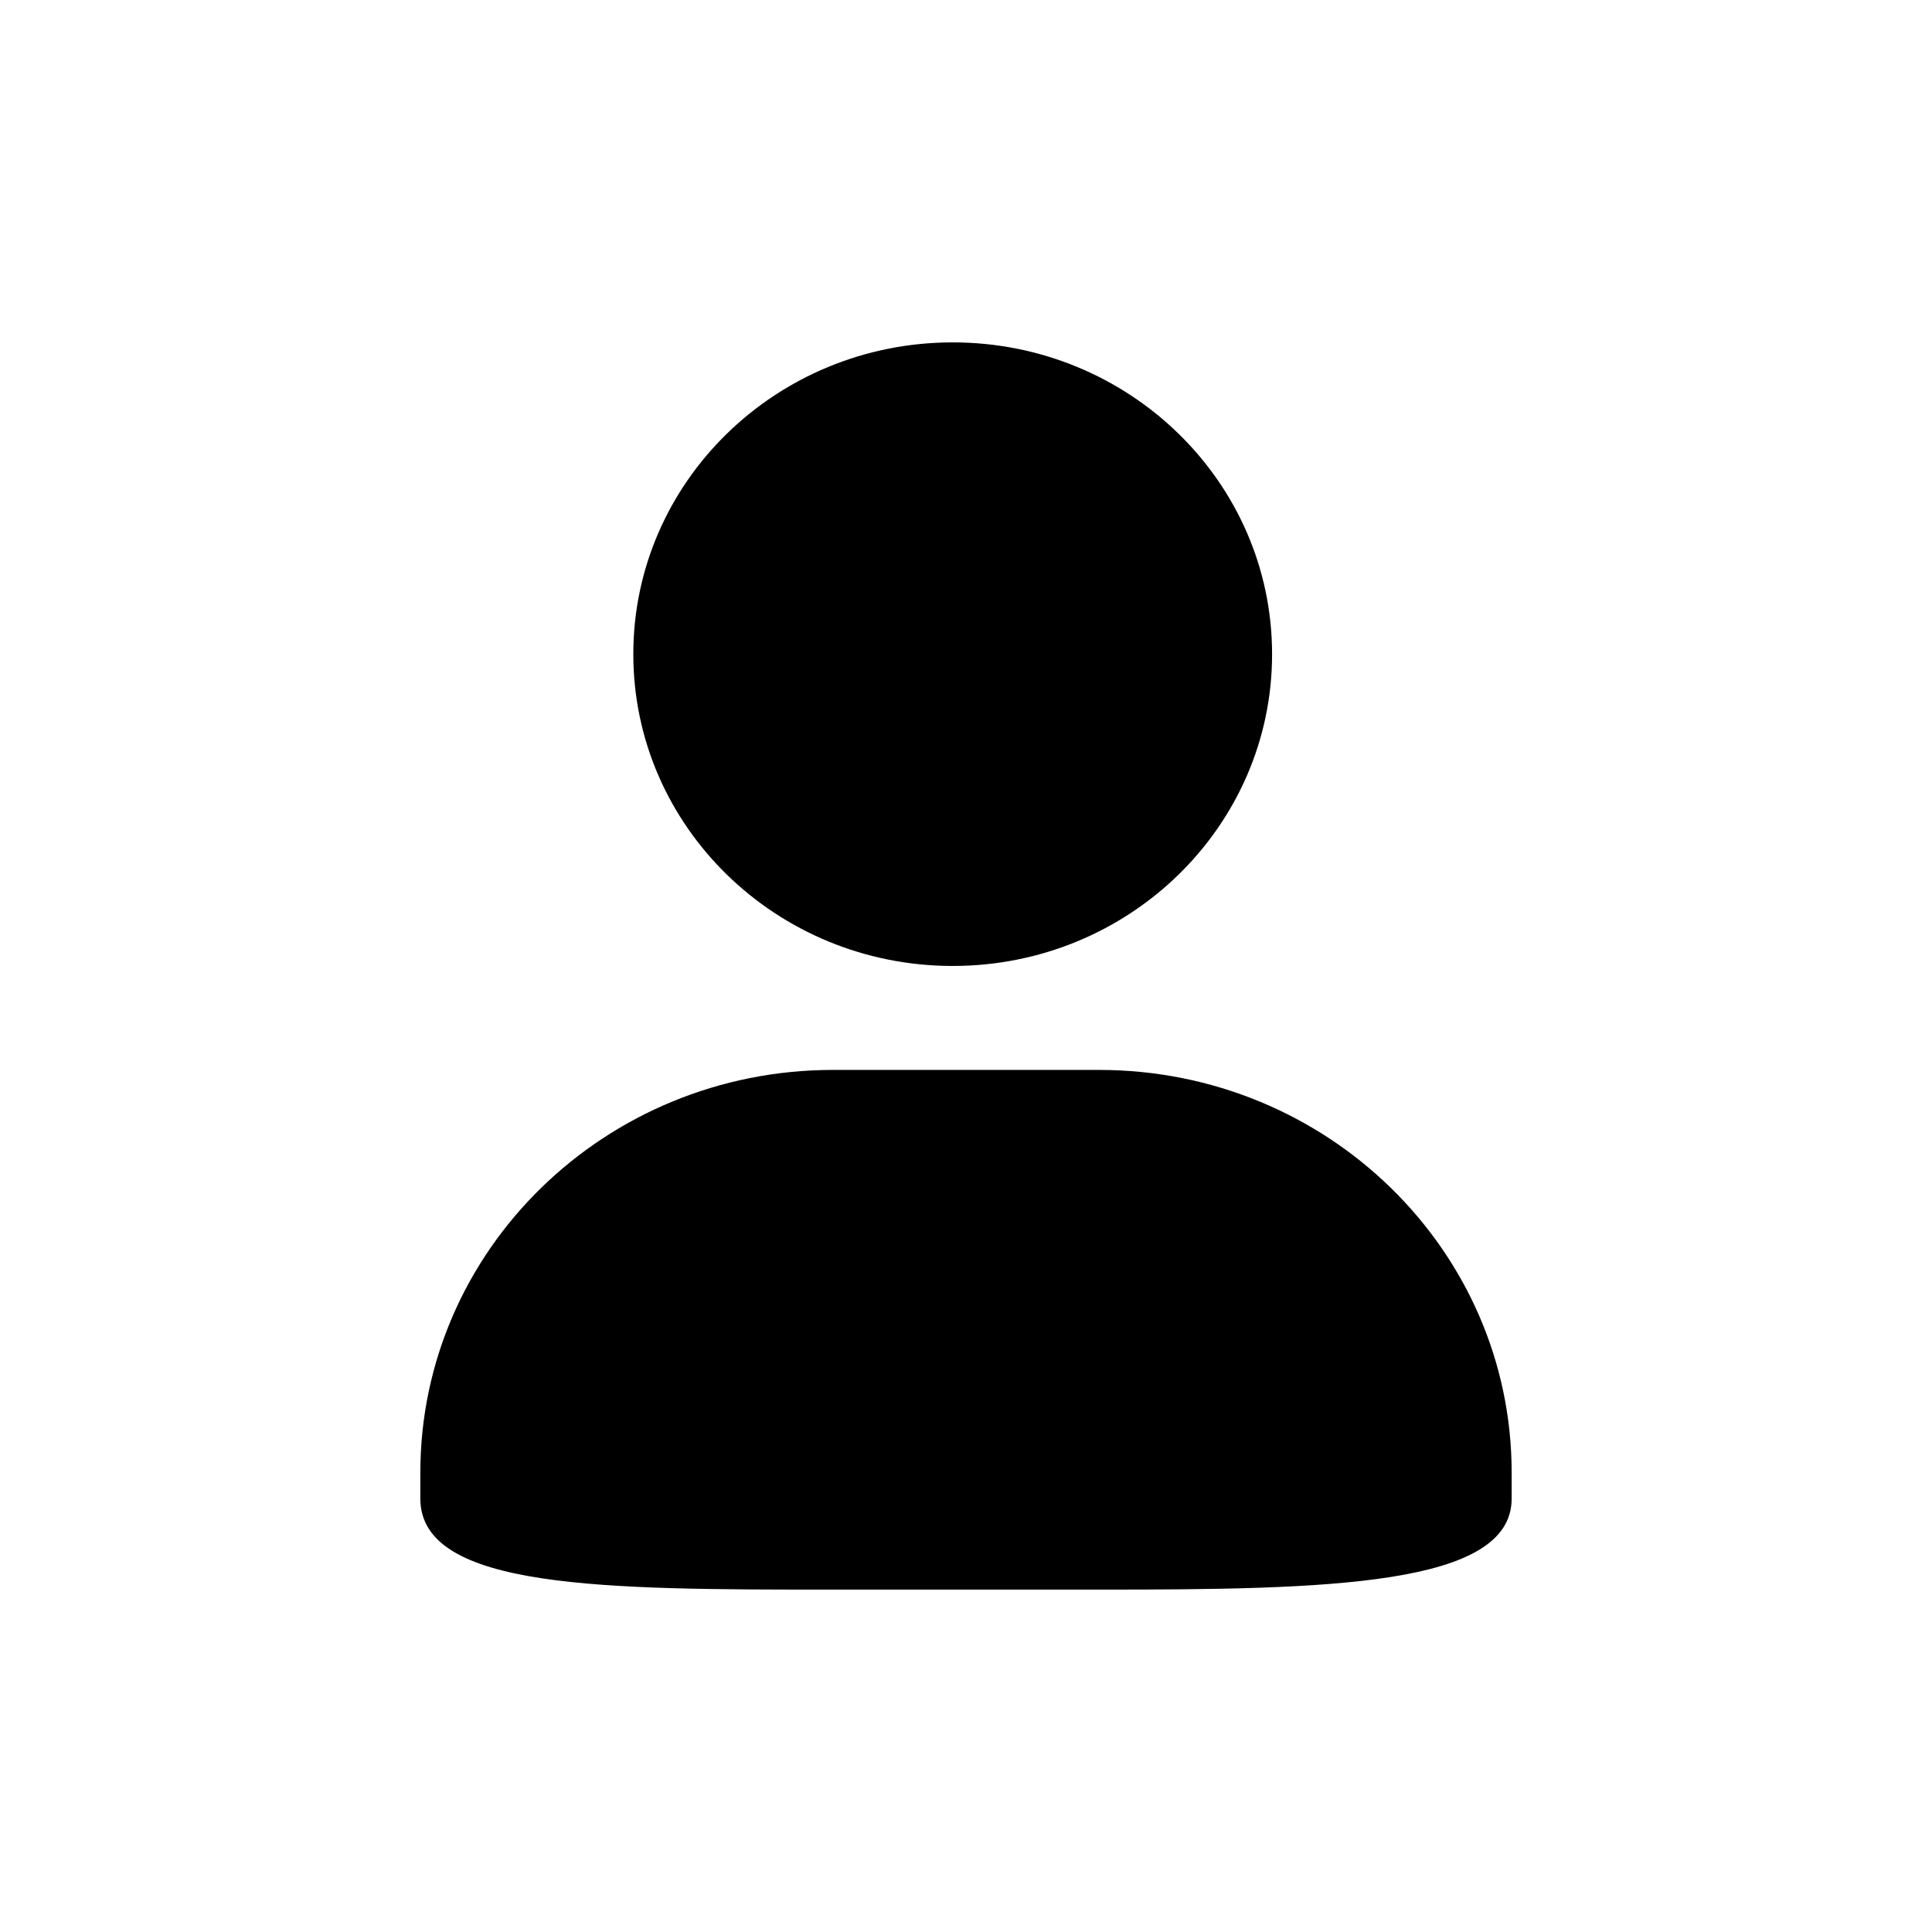
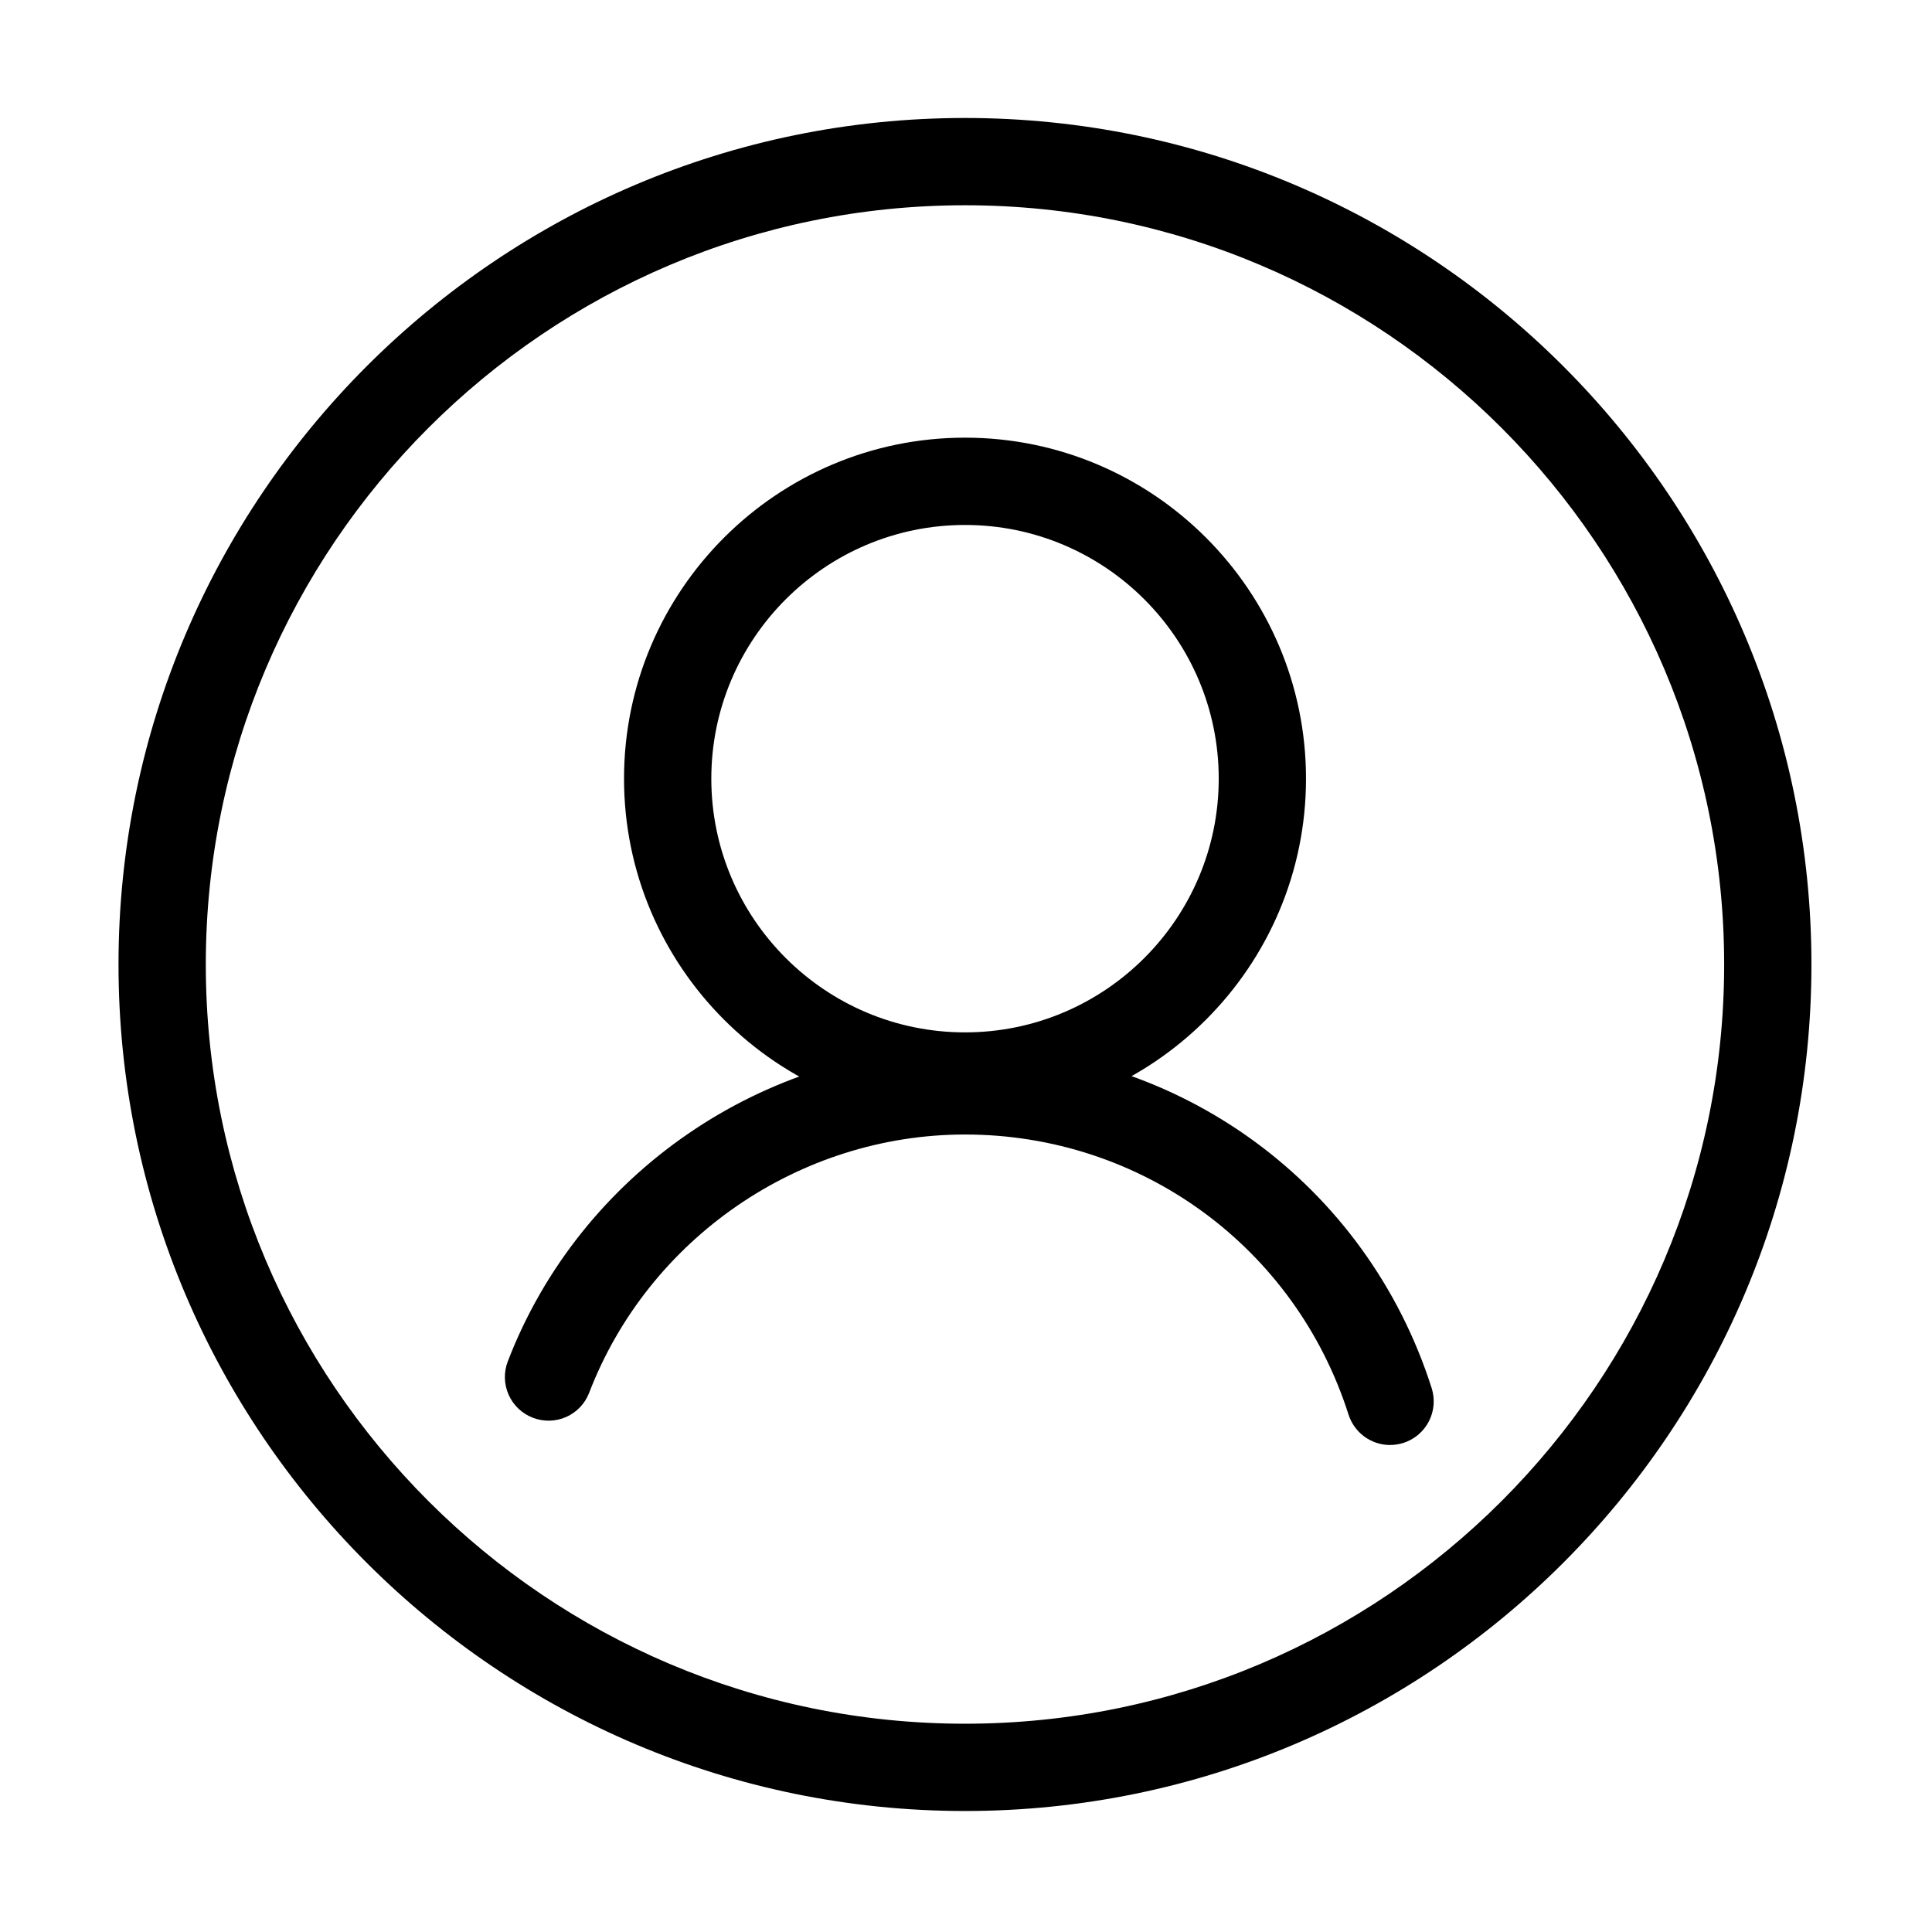
- <svg xmlns="http://www.w3.org/2000/svg" t="1503993891882" class="icon" style="" viewBox="0 0 1024 1024" version="1.1" p-id="7986" width="64" height="64">
+ <svg xmlns="http://www.w3.org/2000/svg" t="1527348530788" class="icon" style="" viewBox="0 0 1024 1024" version="1.1" p-id="17848" width="200" height="200">
  <defs>
    <style type="text/css" />
  </defs>
-   <path d="M504.951 511.98c93.49 0 169.28-74.002 169.28-165.26 0-91.276-75.79-165.248-169.28-165.248-93.486 0-169.287 73.972-169.279 165.248-0.001 91.258 75.793 165.26 169.28 165.26z m77.6 55.098H441.466c-120.767 0-218.678 95.564-218.678 213.45V794.3c0 48.183 97.911 48.229 218.678 48.229H582.55c120.754 0 218.66-1.78 218.66-48.229v-13.77c0-117.887-97.898-213.45-218.66-213.45z" p-id="7987" />
+   <path d="M511.478 959.867c-247.409 0-448.666-201.252-448.666-448.666 0-247.363 201.257-448.666 448.666-448.666 247.414 0 448.62 201.303 448.62 448.666 0 247.414-201.206 448.666-448.614 448.666z m0-851.072c-221.921 0-402.401 180.531-402.401 402.406s180.48 402.406 402.401 402.406c221.875 0 402.36-180.531 402.36-402.406s-180.485-402.406-402.36-402.406z m0 484.644c-99.645 0-180.731-81.08-180.731-180.731s81.085-180.736 180.736-180.736c99.645 0 180.726 81.085 180.726 180.736 0 99.651-81.08 180.731-180.731 180.731z m0-315.197c-74.158 0-134.467 60.308-134.467 134.467s60.314 134.472 134.467 134.472c74.163 0 134.472-60.314 134.472-134.472s-60.314-134.467-134.472-134.467z m225.29 487.649a23.168 23.168 0 0 1-22.031-16.159c-28.298-88.76-109.978-148.419-203.259-148.419-87.706 0-167.731 54.994-199.188 136.832a23.03 23.03 0 0 1-29.855 13.292 23.091 23.091 0 0 1-13.302-29.85c38.236-99.599 135.629-166.533 242.35-166.533 113.444 0 212.895 72.653 247.316 180.634a23.127 23.127 0 0 1-15.002 29.102 24.806 24.806 0 0 1-7.03 1.096z" p-id="17849" />
</svg>
